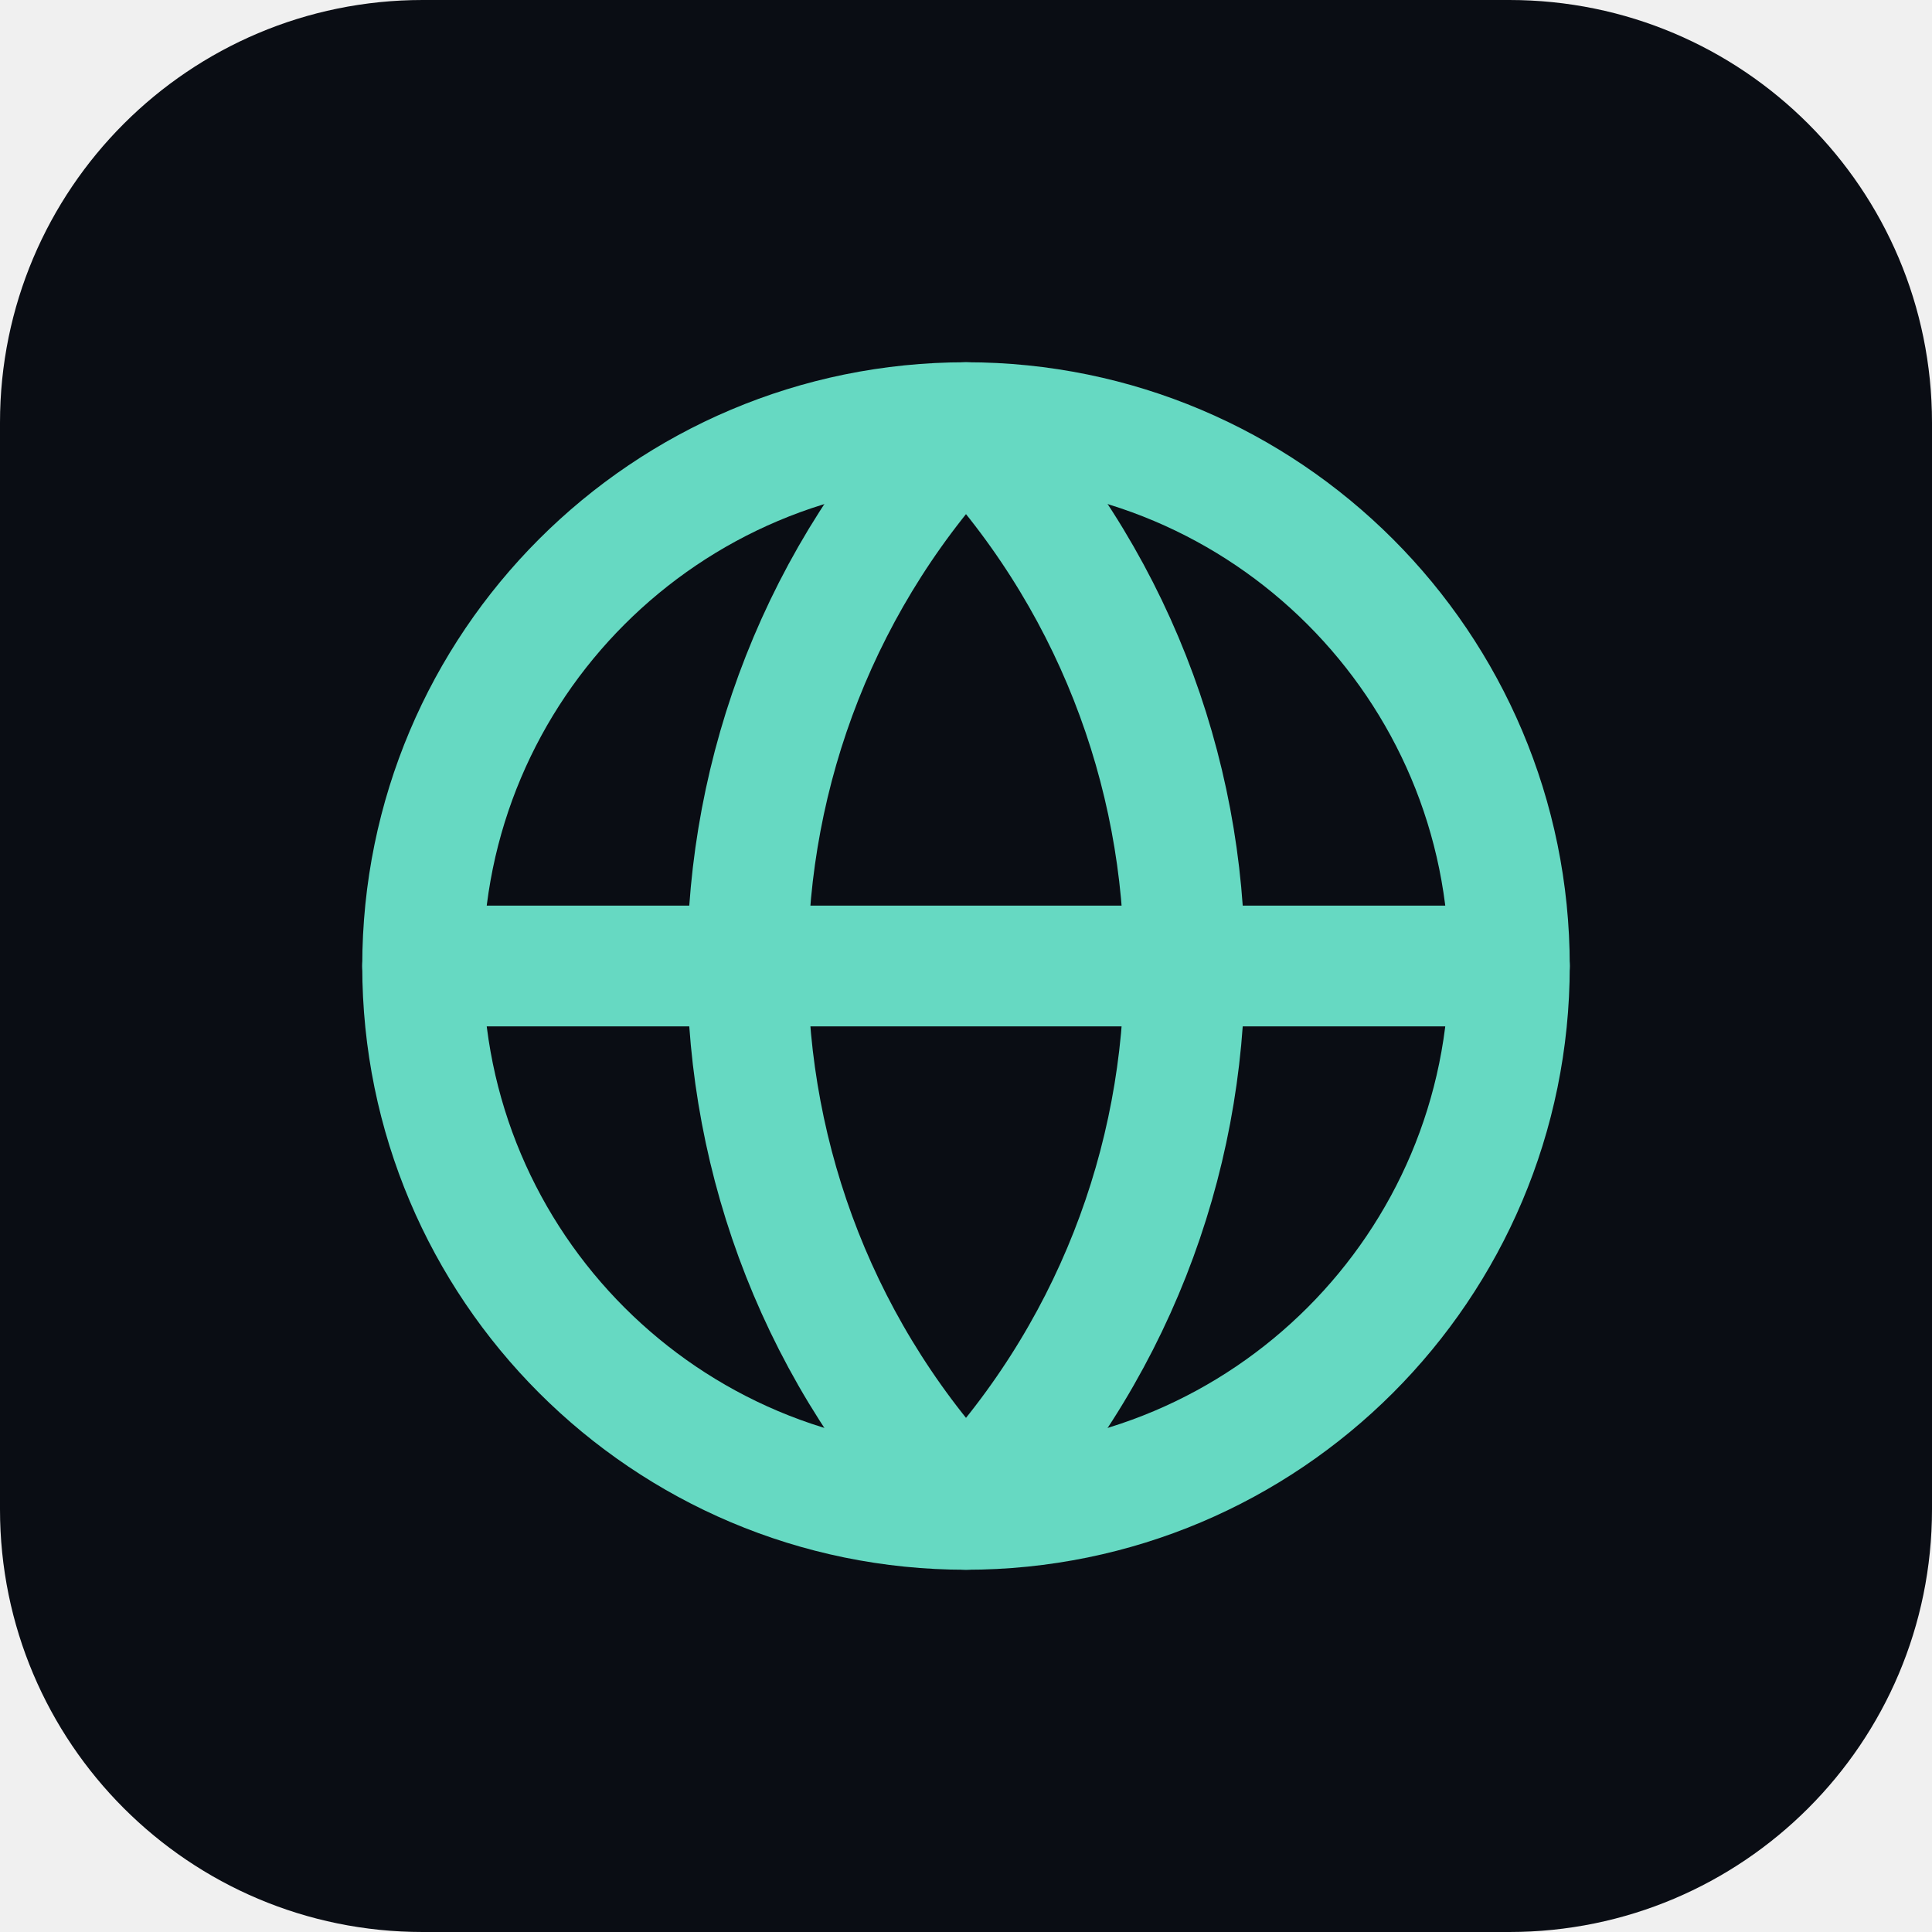
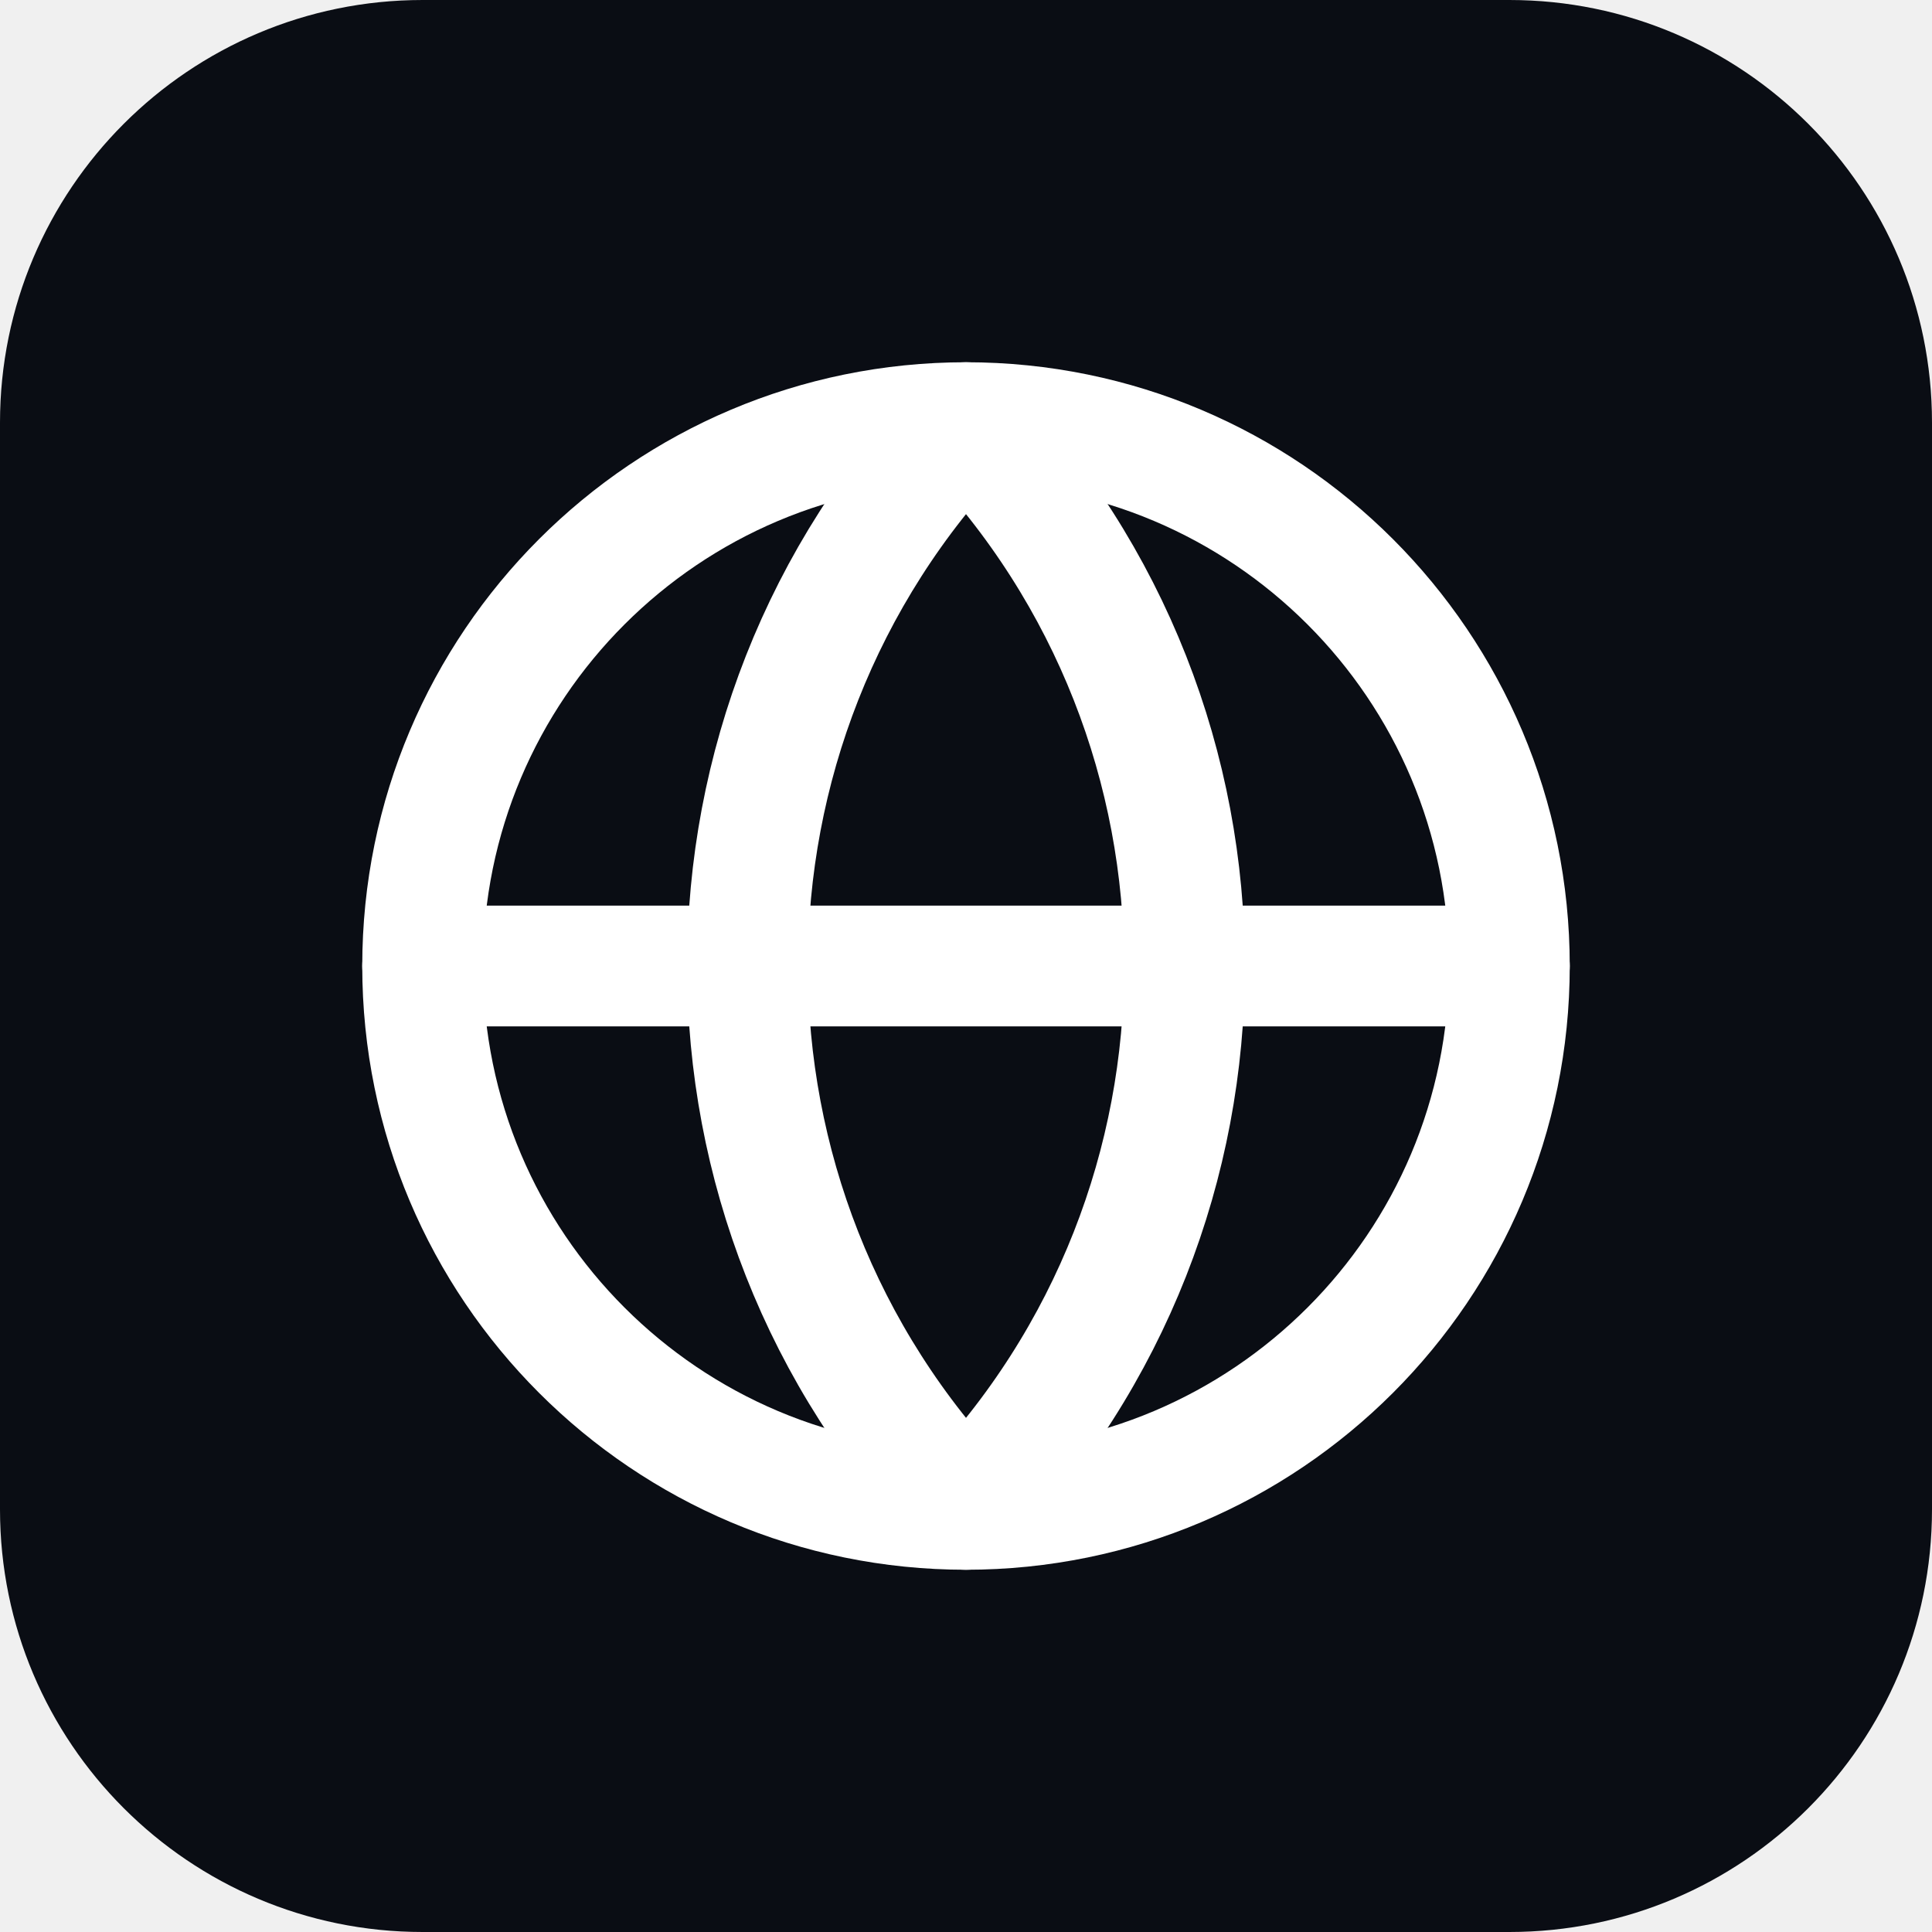
<svg xmlns="http://www.w3.org/2000/svg" viewBox="0 0 32 32">
  <rect width="32" height="32" rx="7" fill="#0a0d14" />
-   <g fill="none" stroke="#66d9c2" stroke-width="2" stroke-linecap="round" stroke-linejoin="round">
+   <g fill="none" stroke="#fff" stroke-width="2" stroke-linecap="round" stroke-linejoin="round">
    <circle cx="16" cy="16" r="9" />
    <path d="M16 7a13 13 0 0 0 0 18 13 13 0 0 0 0-18" />
    <path d="M7 16h18" />
  </g>
</svg>
